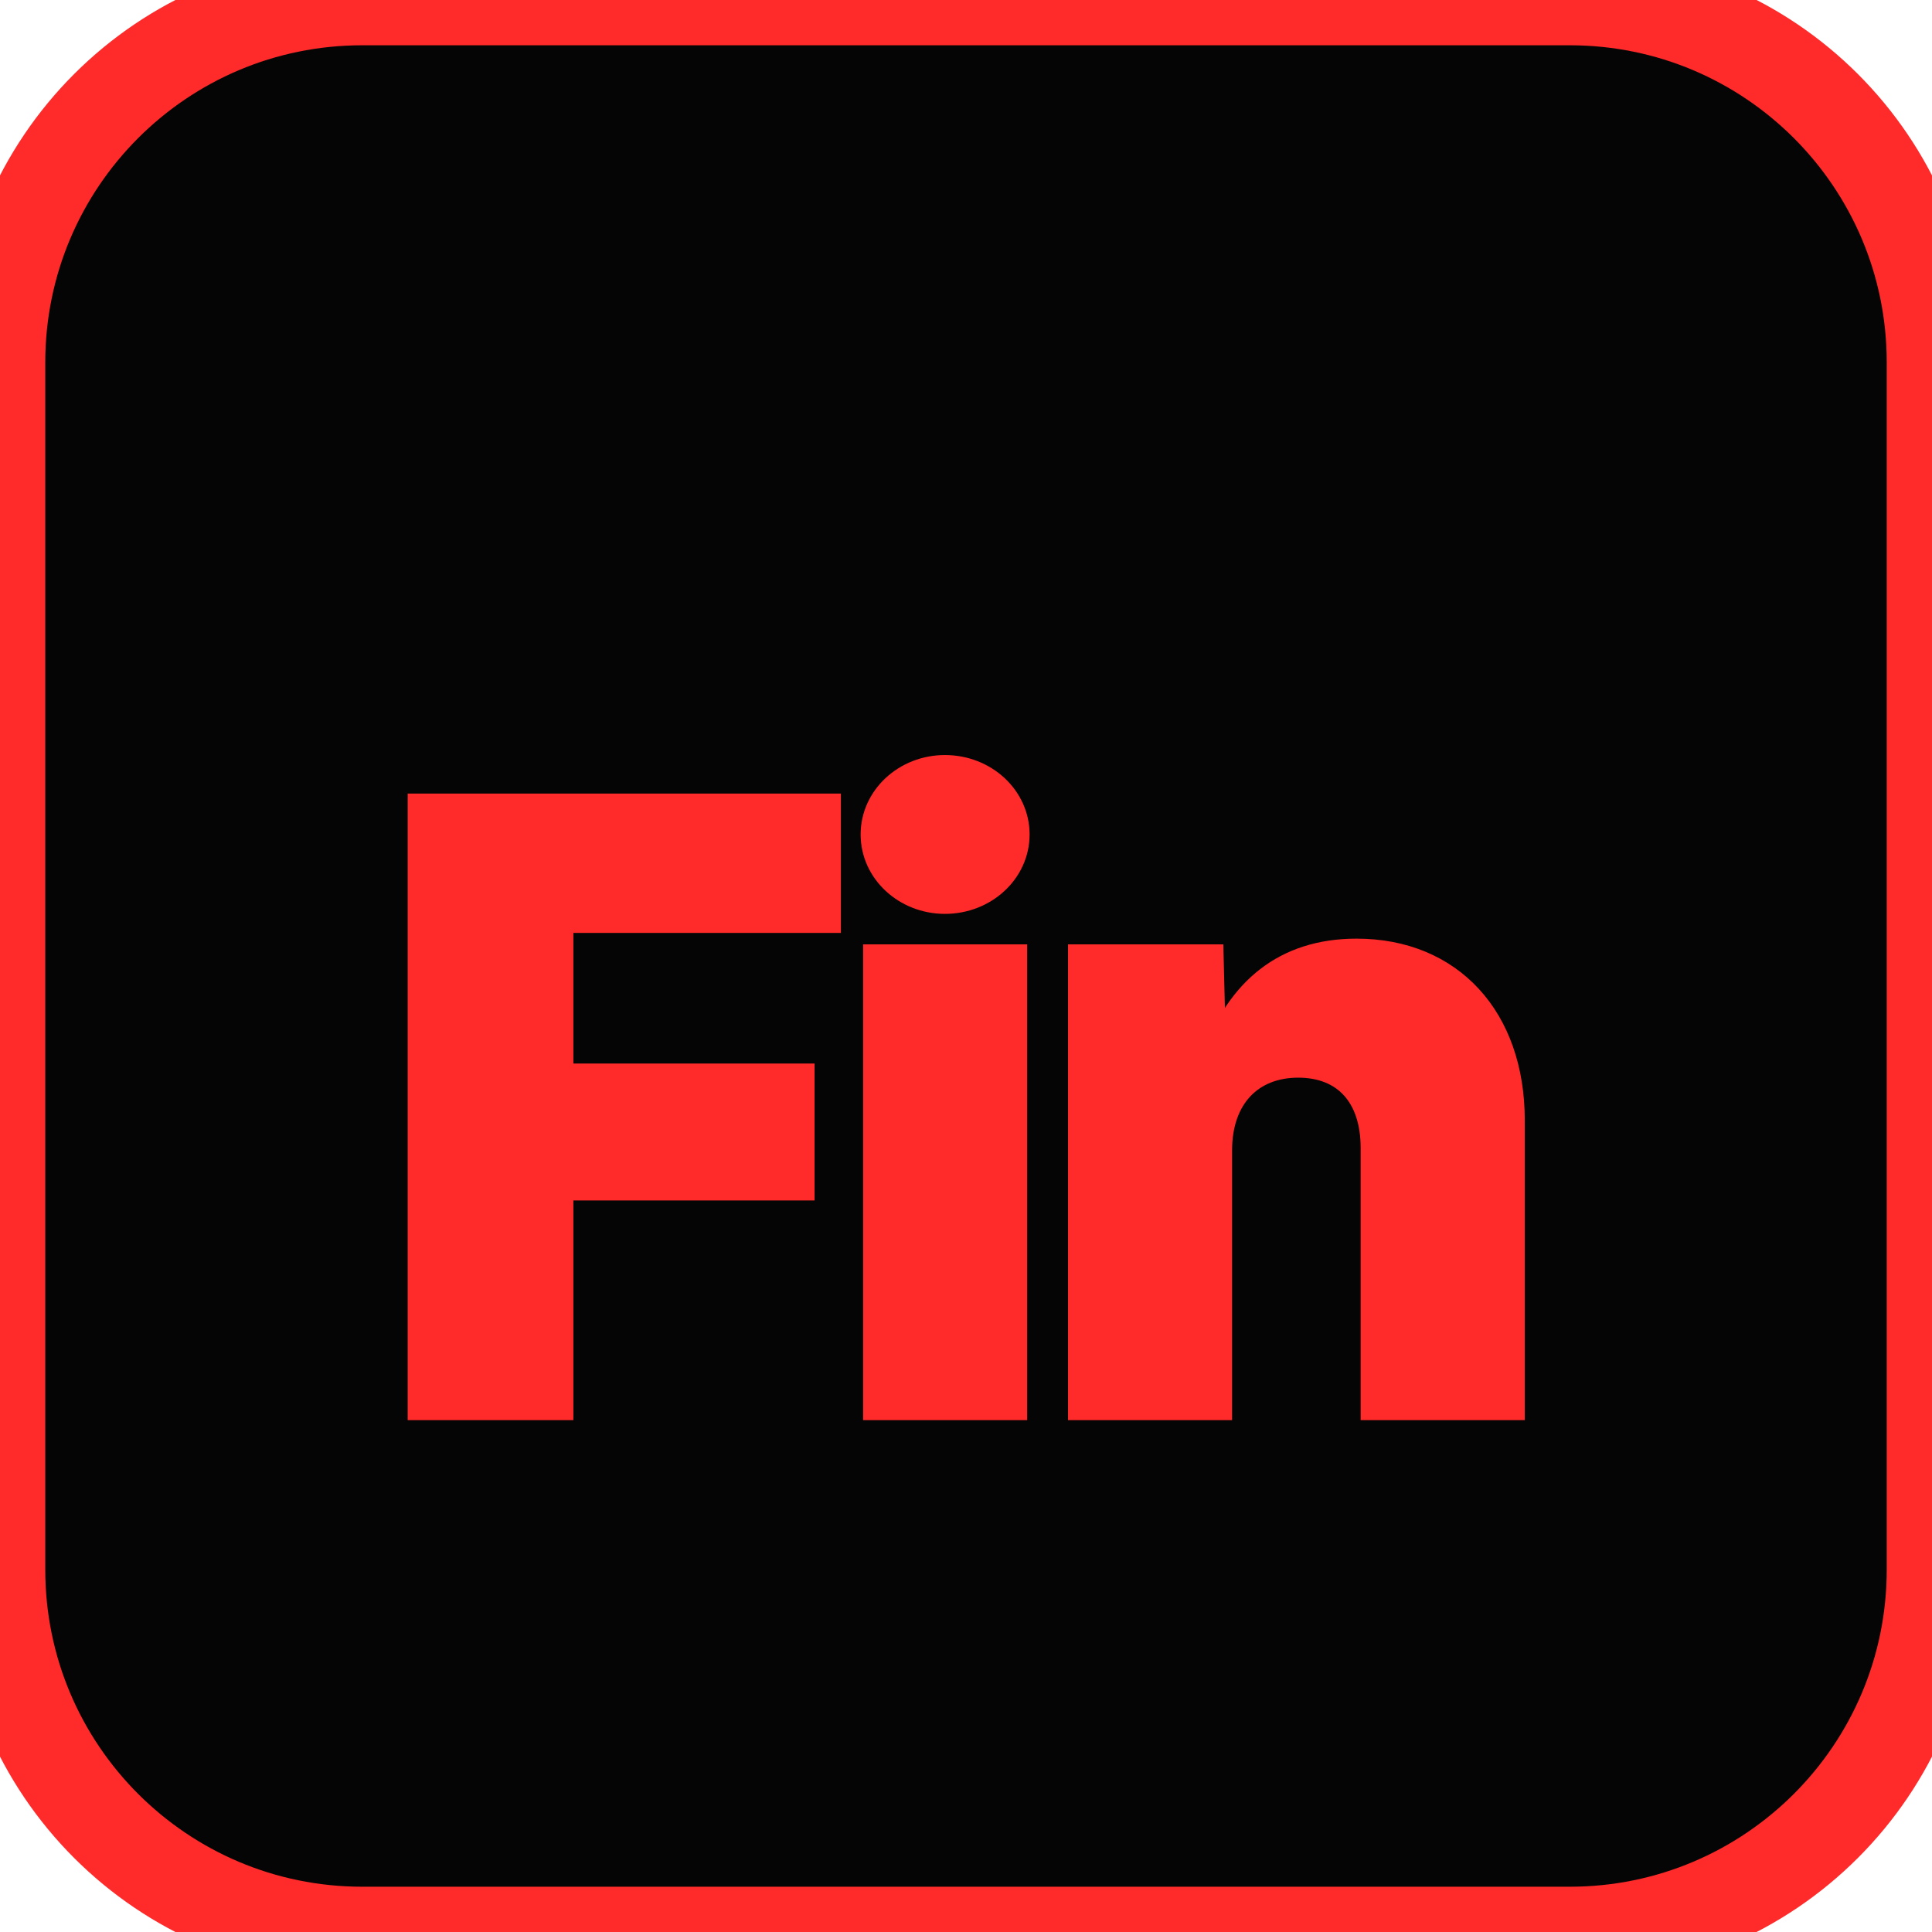
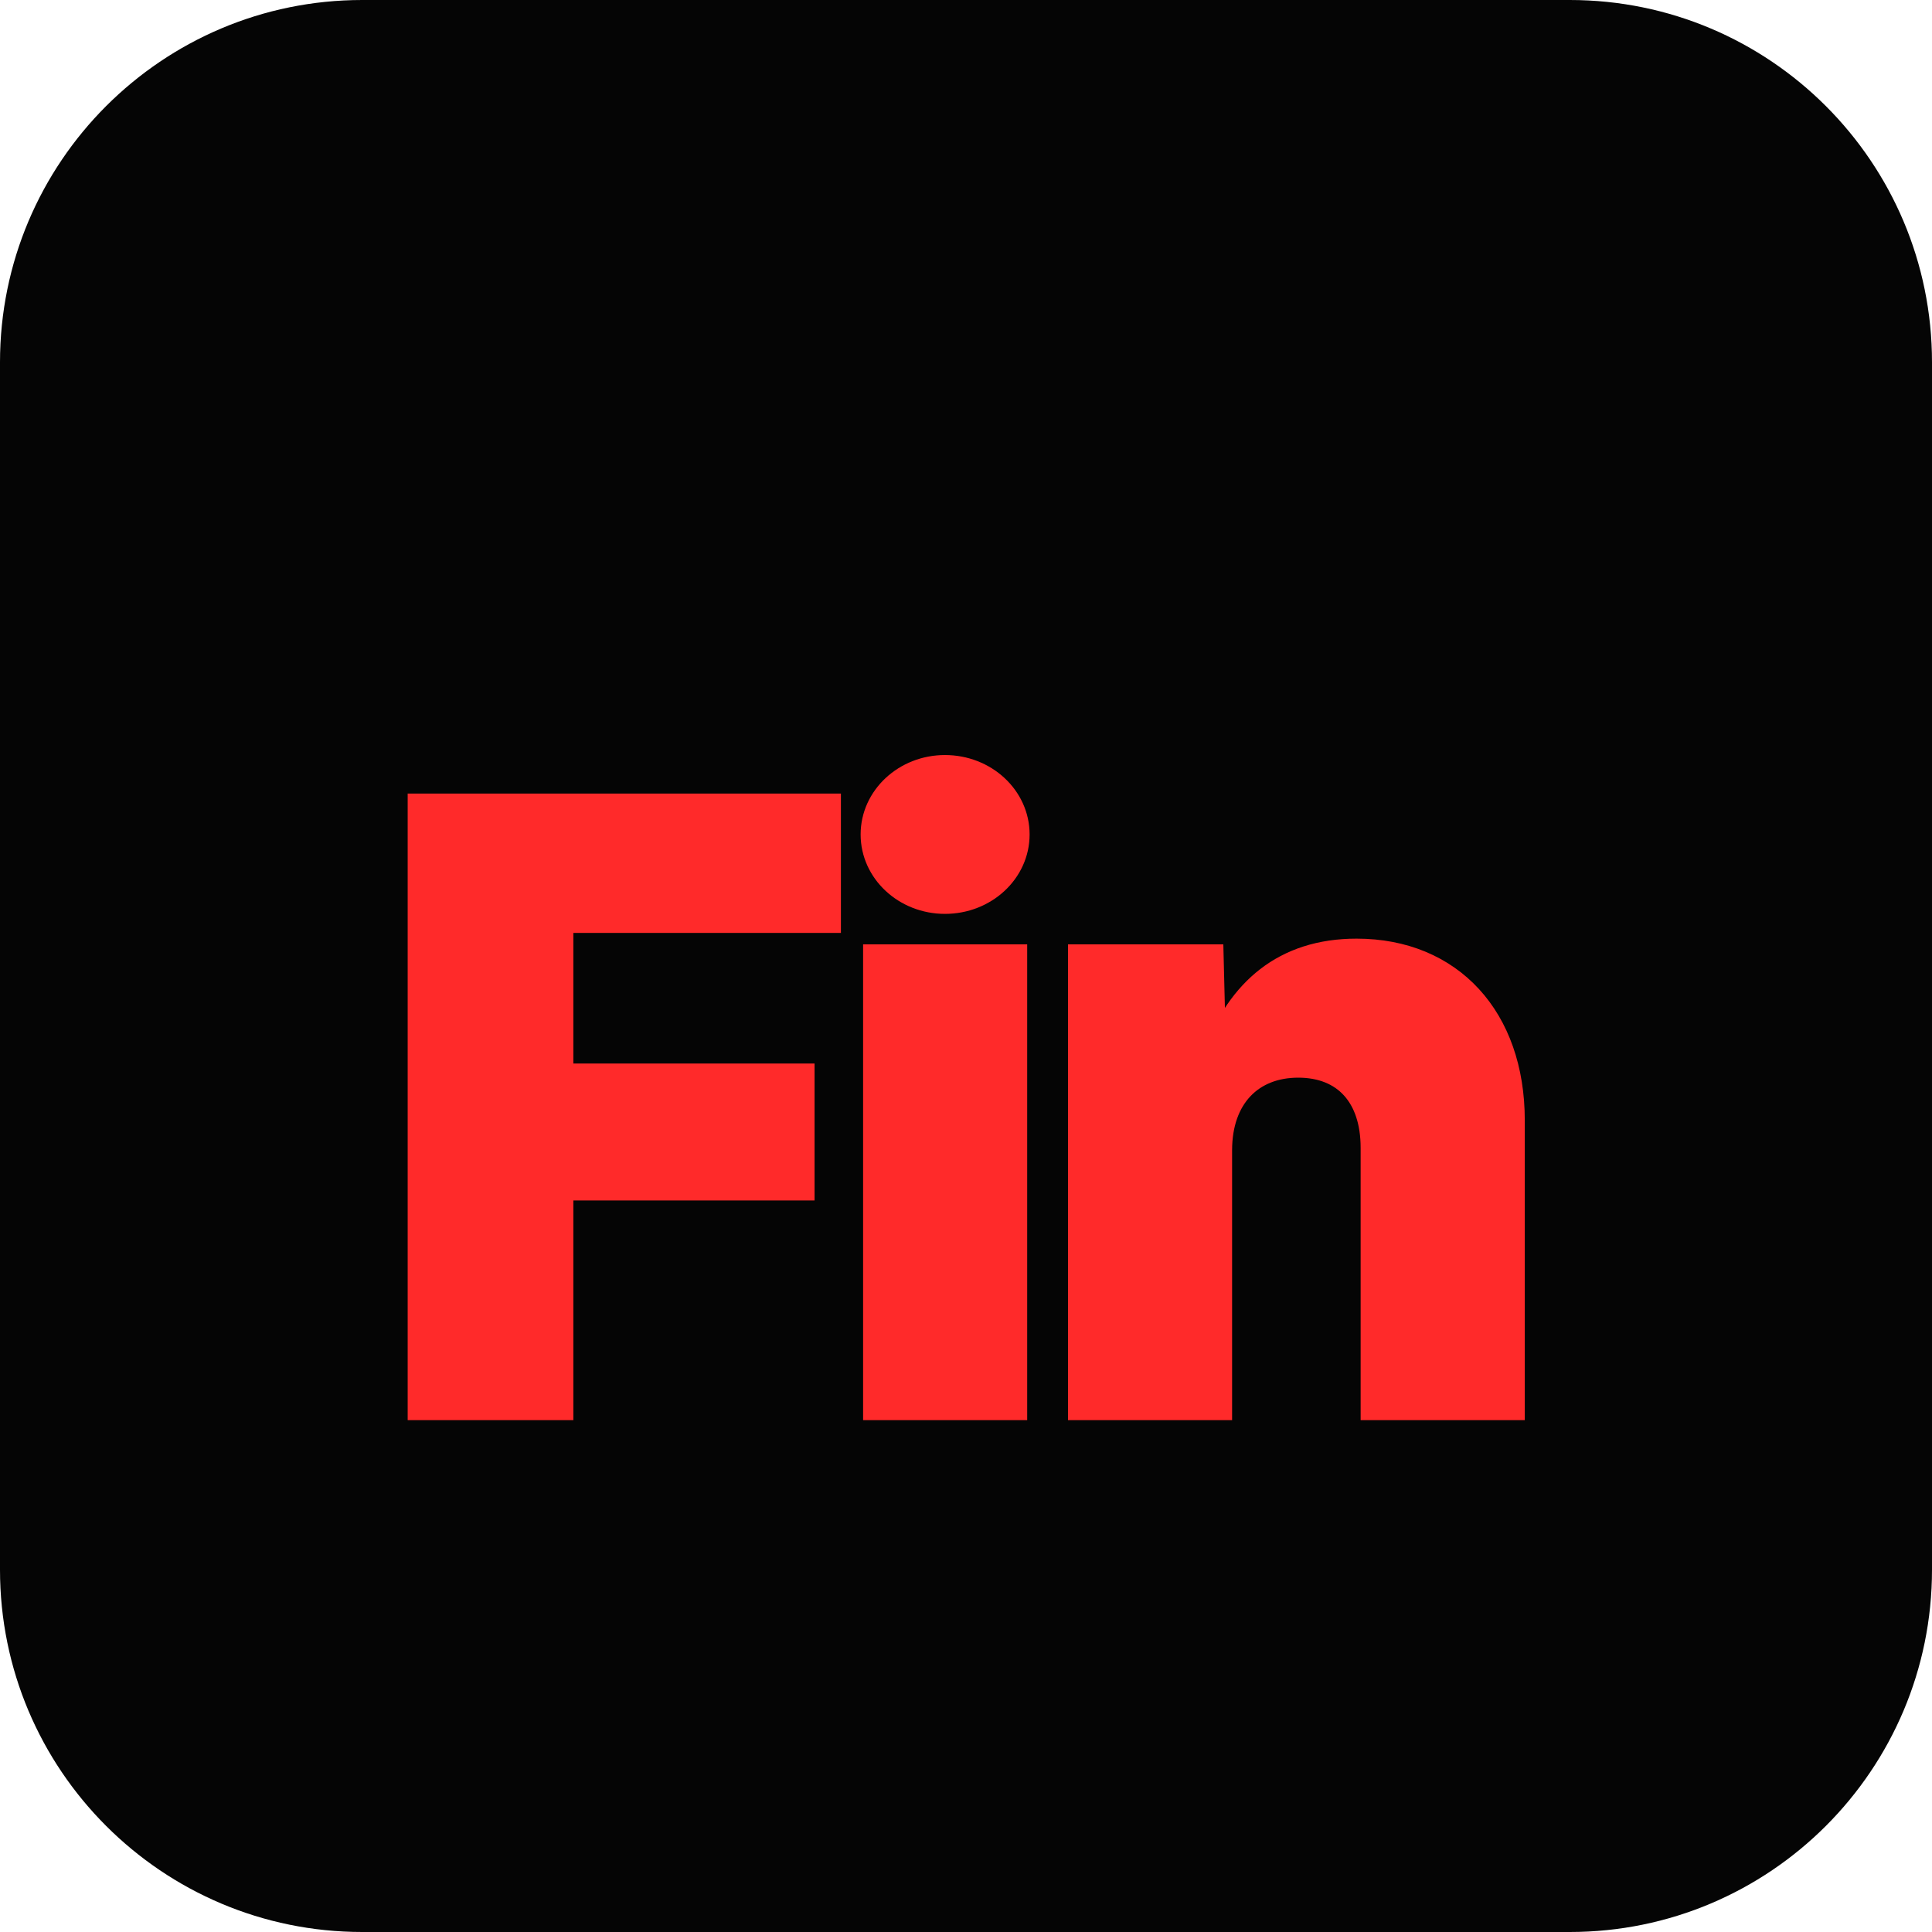
<svg xmlns="http://www.w3.org/2000/svg" viewBox="0 0 512 512" width="512" height="512">
  <defs>
    <clipPath id="rounded">
      <rect width="512" height="512" rx="96" ry="96" />
    </clipPath>
  </defs>
-   <rect width="512" height="512" rx="96" ry="96" fill="#050505" stroke="#FF2A2A" stroke-width="24" />
+   <rect width="512" height="512" rx="96" ry="96" fill="#050505" />
  <text x="256" y="290" text-anchor="middle" dominant-baseline="middle" font-family="Inter, system-ui, -apple-system, sans-serif" font-weight="800" font-size="220" letter-spacing="-8" fill="#FF2A2A" stroke="#FF2A2A" stroke-width="6" paint-order="stroke fill">Fin</text>
</svg>
